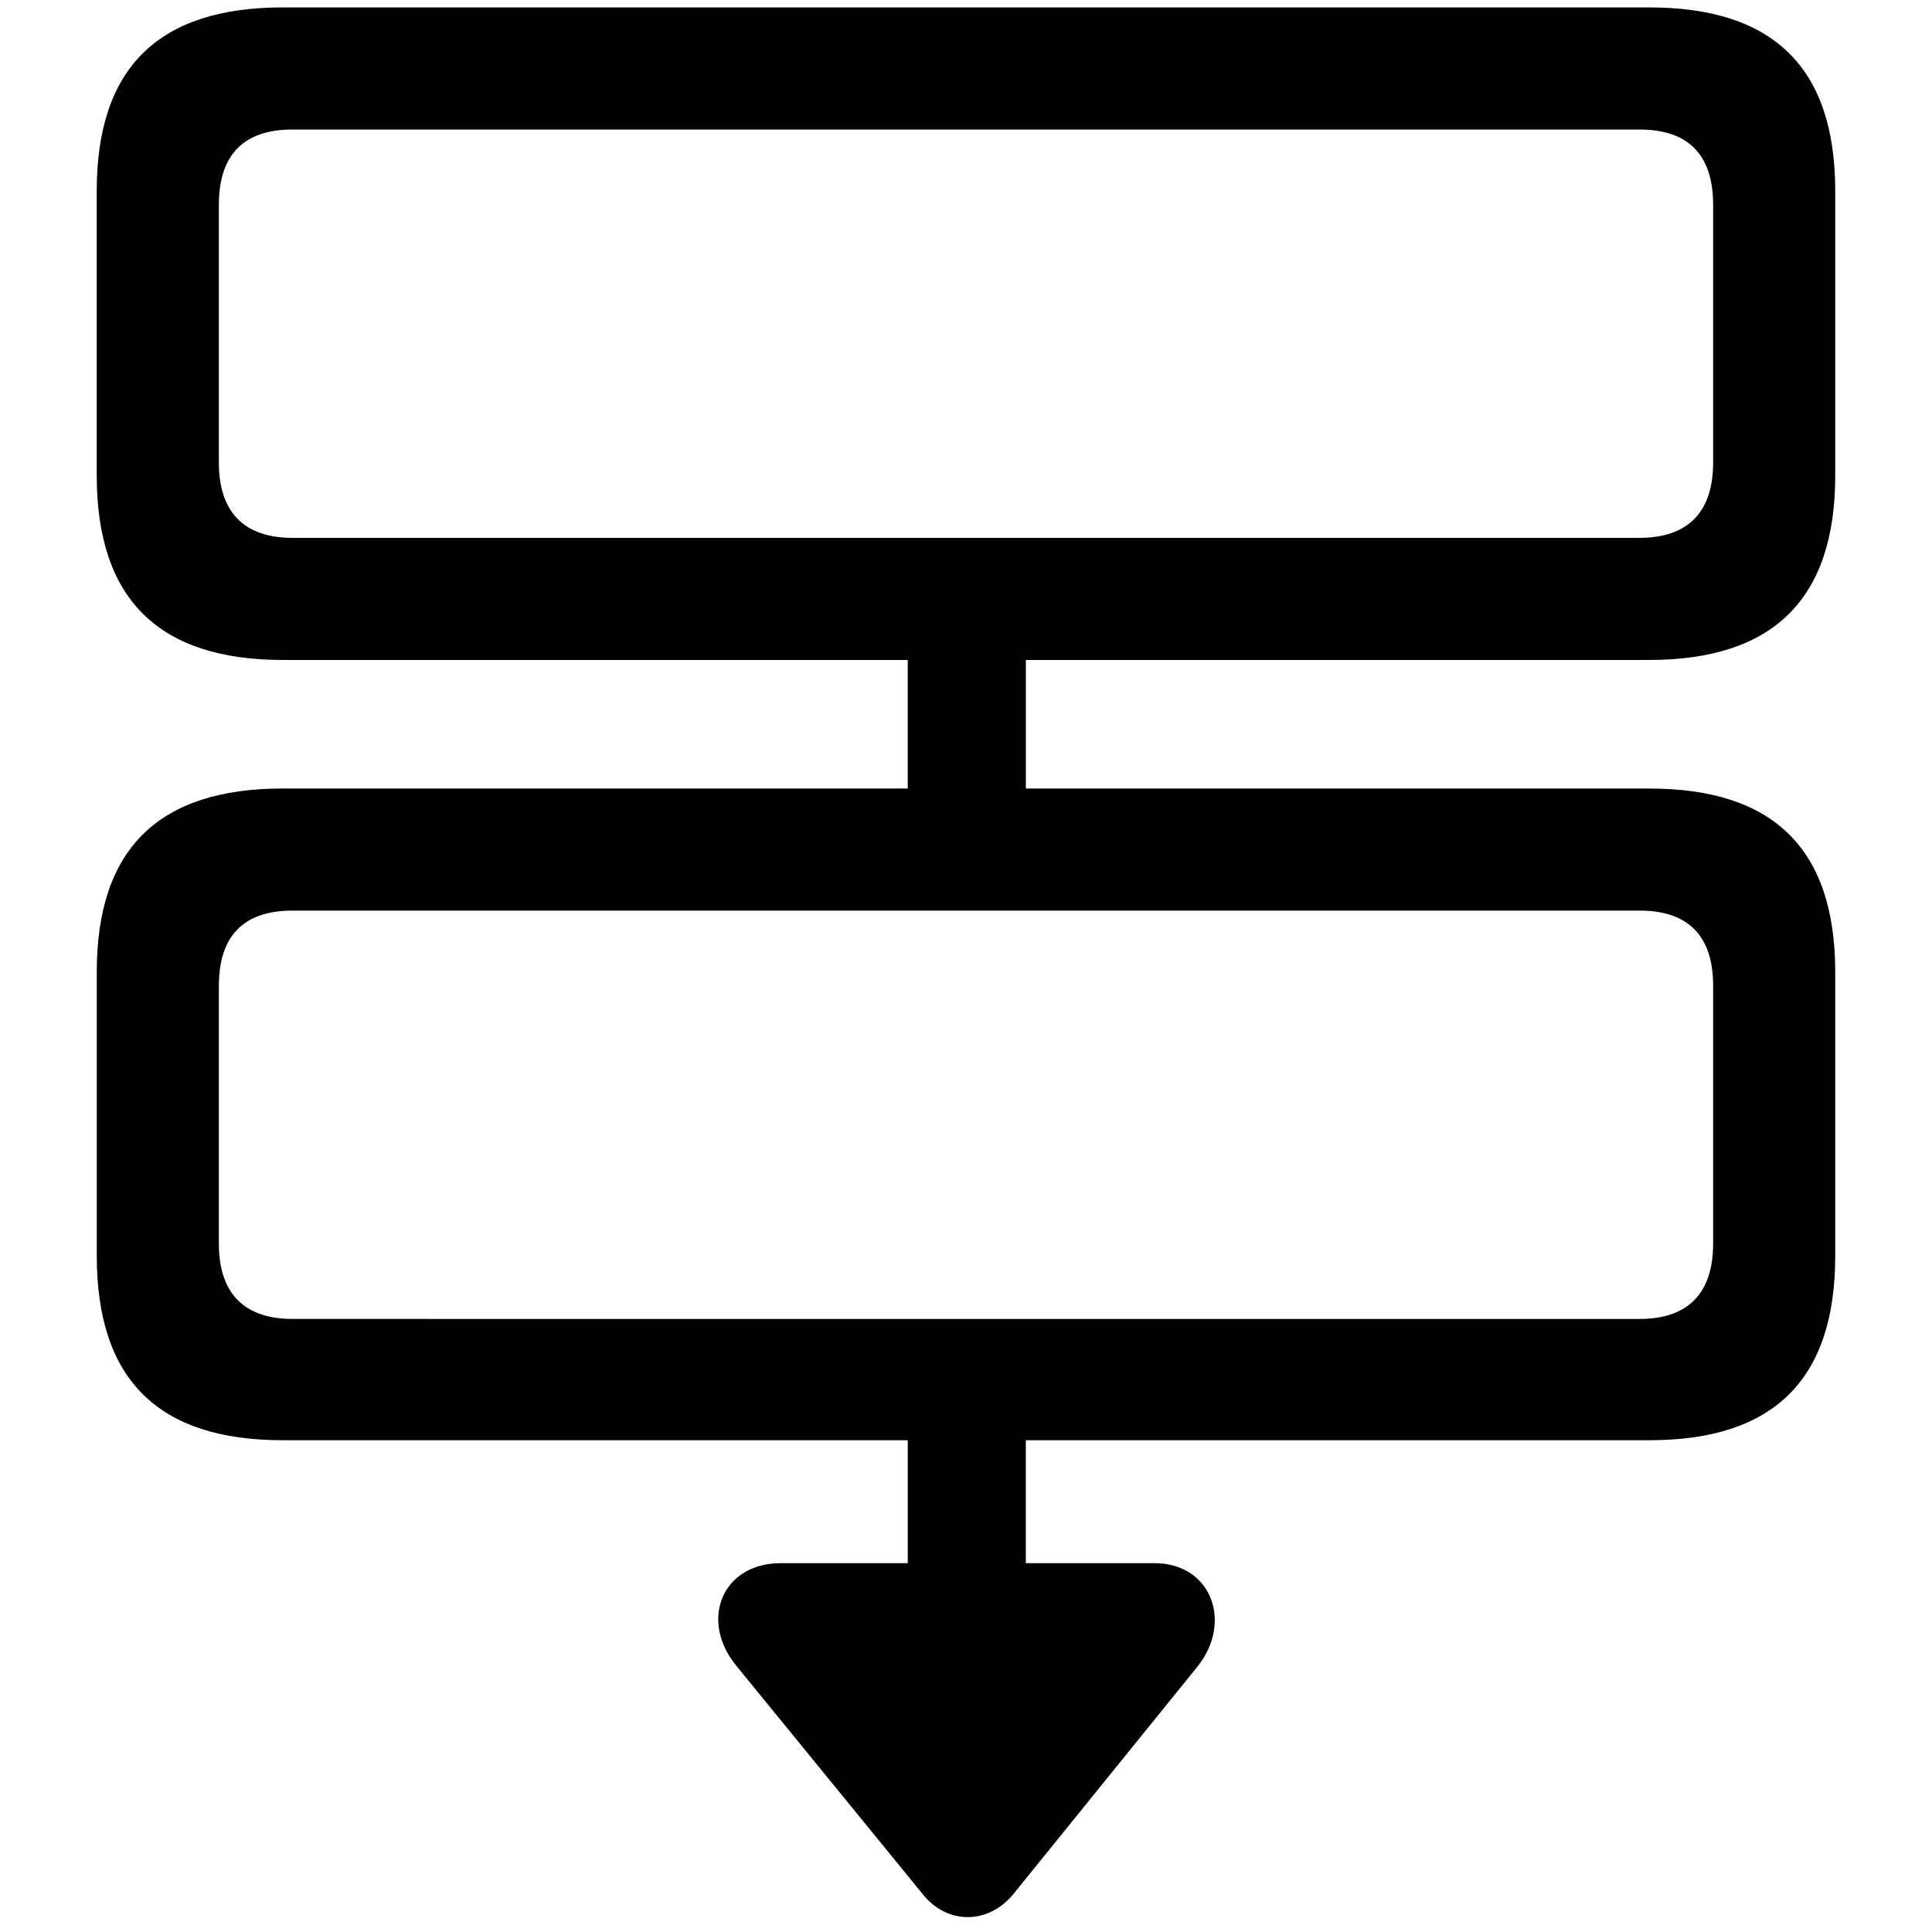
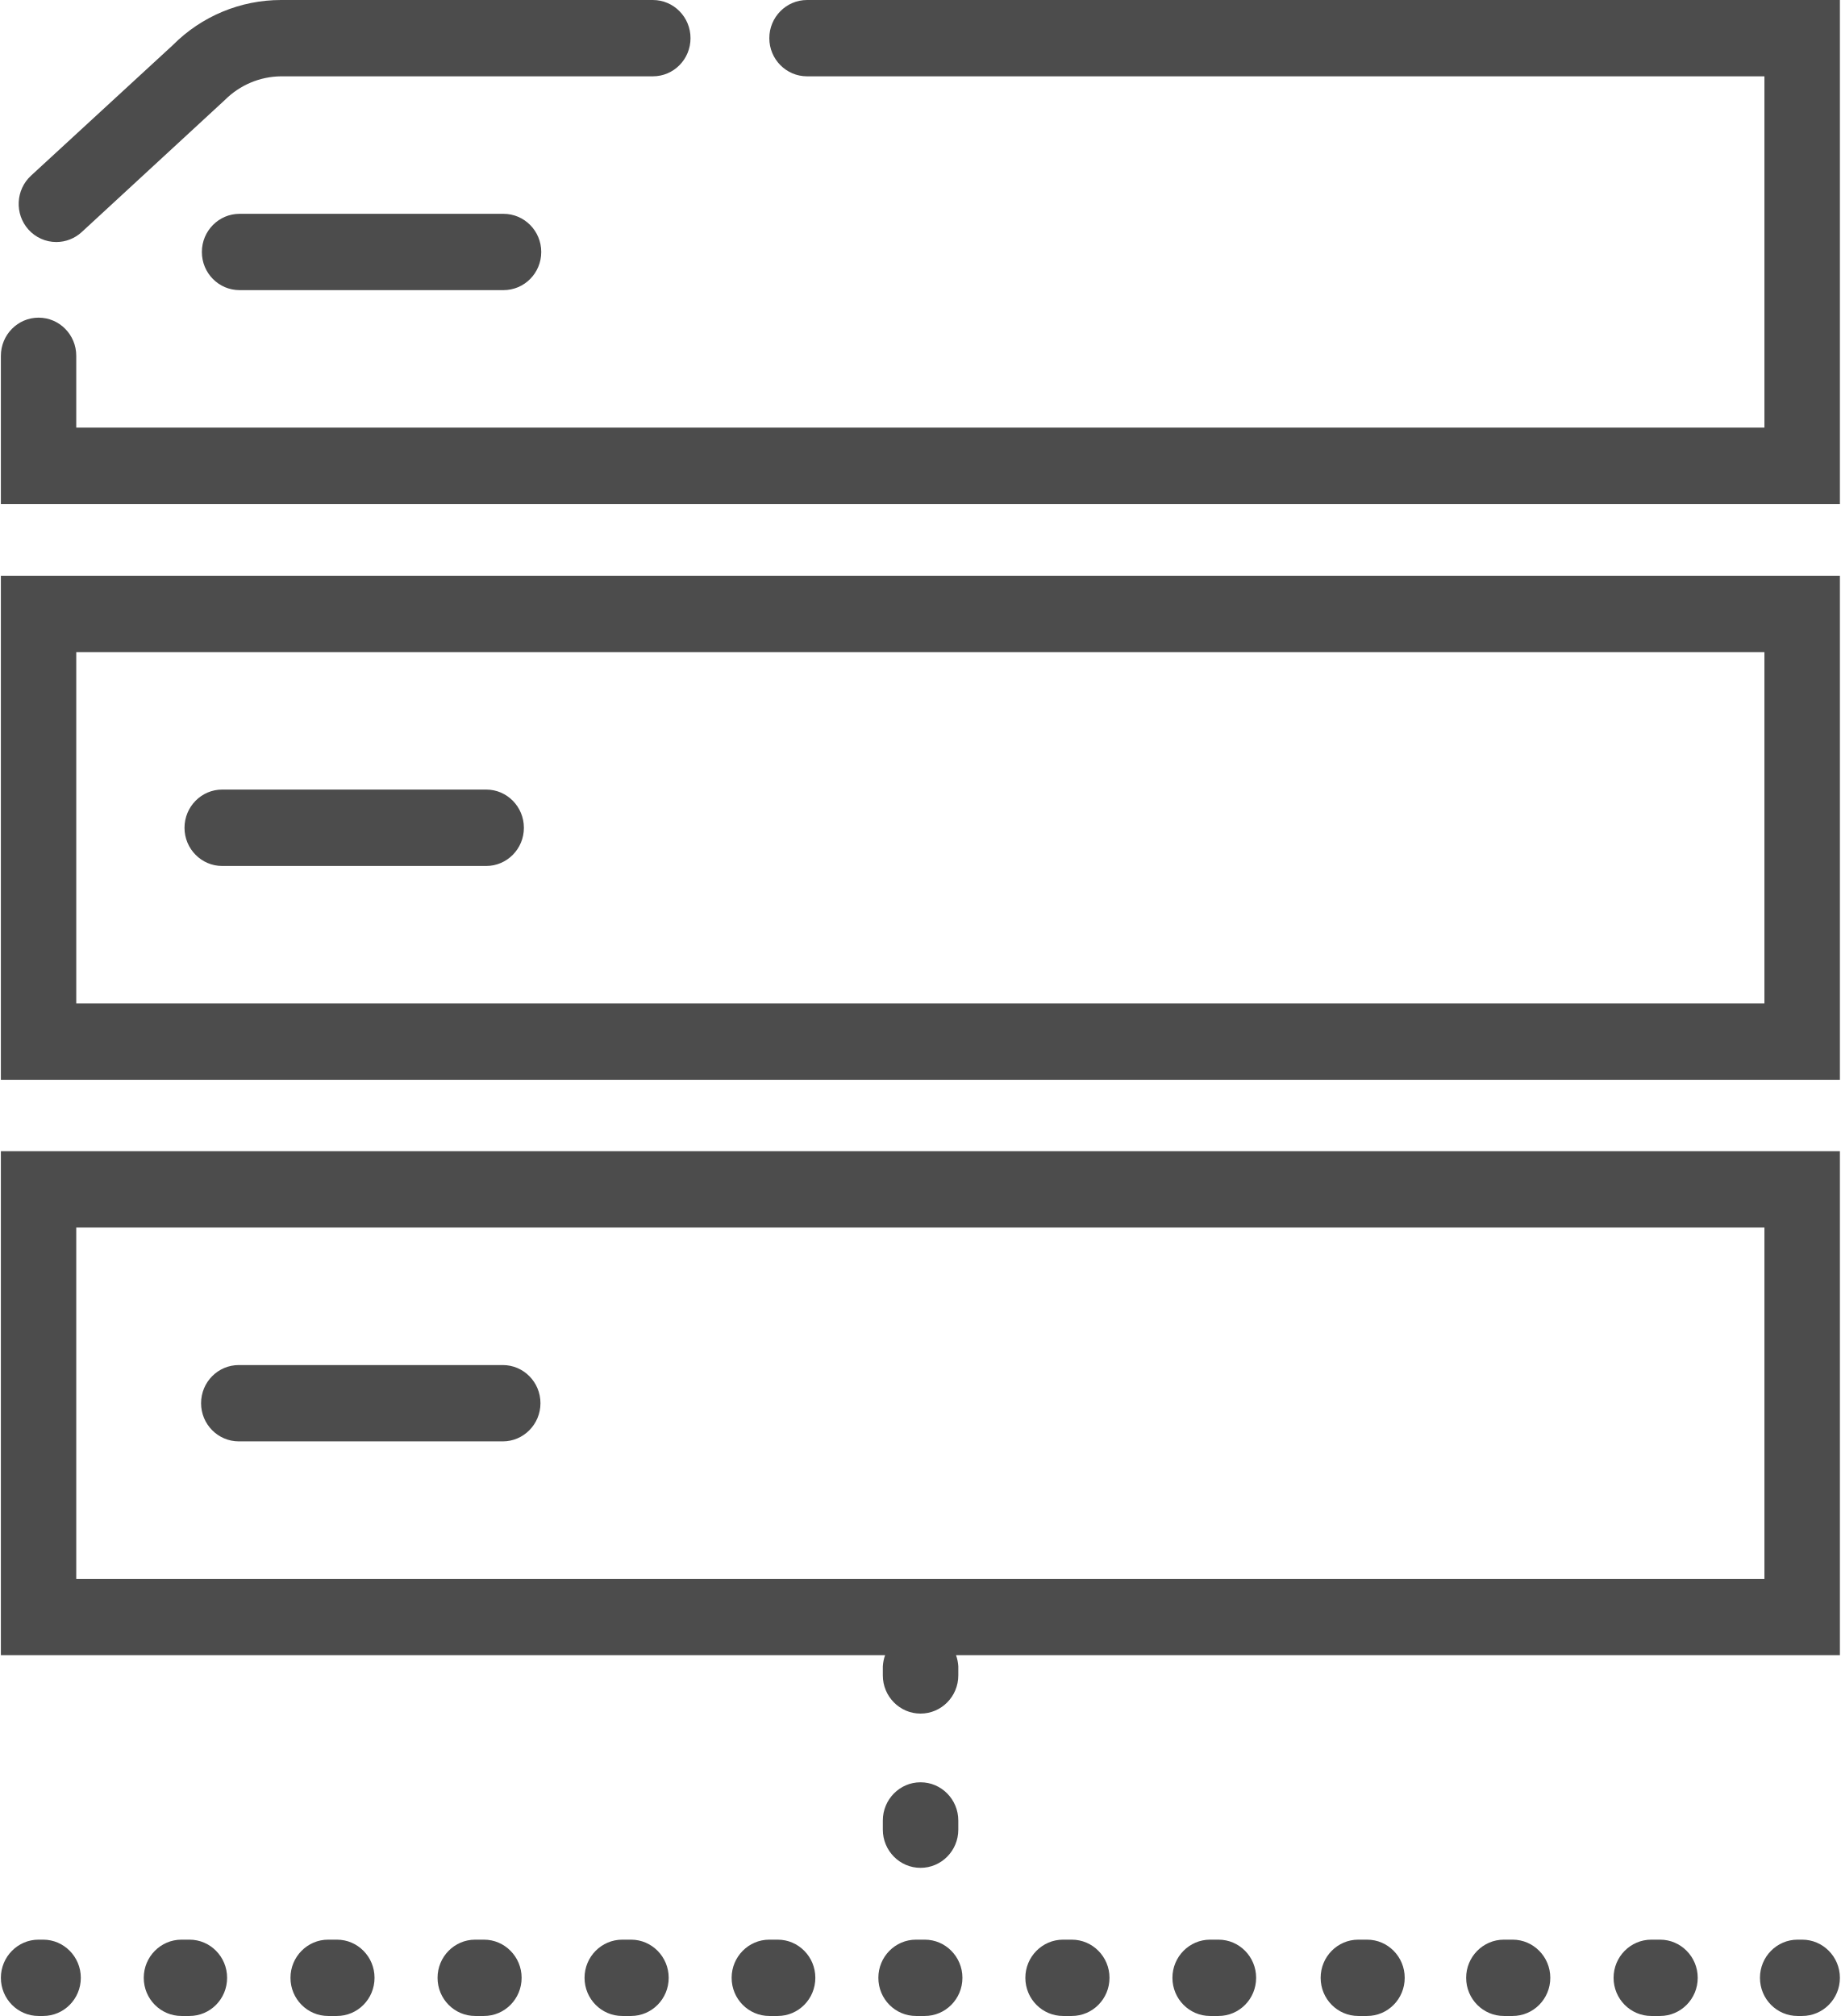
- <svg xmlns="http://www.w3.org/2000/svg" viewBox="0 0 56 56">
-   <path d="M8.195 41.746h18.117v3.563h-3.68c-1.71 0-2.367 1.664-1.288 2.976l5.414 6.633c.703.867 1.875.867 2.601 0l5.368-6.633c1.007-1.289.375-2.976-1.266-2.976h-3.727v-3.563h18.07c3.587 0 5.391-1.734 5.391-5.344v-8.226c0-3.586-1.804-5.32-5.39-5.32h-18.07v-3.727h18.07c3.586 0 5.39-1.758 5.39-5.344v-8.25c0-3.586-1.804-5.32-5.39-5.32H8.194c-3.586 0-5.39 1.734-5.39 5.32v8.25c0 3.586 1.804 5.344 5.39 5.344h18.117v3.726H8.195c-3.586 0-5.39 1.735-5.39 5.32v8.227c0 3.61 1.804 5.344 5.39 5.344m.281-26.156c-1.382 0-2.132-.727-2.132-2.18V5.934c0-1.477.75-2.18 2.132-2.18h39.047c1.383 0 2.133.703 2.133 2.18v7.476c0 1.453-.75 2.18-2.133 2.18Zm0 22.64c-1.382 0-2.132-.726-2.132-2.18v-7.476c0-1.476.75-2.18 2.132-2.18h39.047c1.383 0 2.133.704 2.133 2.18v7.477c0 1.453-.75 2.18-2.133 2.18Z" />
+ <svg xmlns="http://www.w3.org/2000/svg" width="21" height="23" xml:space="preserve" overflow="hidden">
+   <defs>
+     <clipPath id="clip0">
+       <rect x="264" y="315" width="21" height="23" />
+     </clipPath>
+   </defs>
+   <g clip-path="url(#clip0)" transform="translate(-264 -315)">
+     <path d="M0.482 21.854 0.43 21.854C0.193 21.854 0 22.047 9.55226e-17 22.284 9.55226e-17 22.522 0.193 22.714 0.43 22.714L0.482 22.714C0.719 22.714 0.912 22.522 0.912 22.284 0.912 22.047 0.719 21.854 0.482 21.854Z" fill="#4C4C4C" transform="matrix(1 0 0 1.01258 264.01 315)" />
+     <path d="M2.151 21.854 2.061 21.854C1.823 21.854 1.63 22.047 1.63 22.284 1.63 22.522 1.823 22.714 2.061 22.714L2.151 22.714C2.389 22.714 2.581 22.522 2.581 22.284 2.581 22.047 2.389 21.854 2.151 21.854Z" fill="#4C4C4C" transform="matrix(1 0 0 1.01258 264.01 315)" />
+     <path d="M3.833 21.854 3.734 21.854C3.497 21.854 3.304 22.047 3.304 22.284 3.304 22.522 3.497 22.714 3.734 22.714L3.833 22.714C4.071 22.714 4.263 22.522 4.263 22.284 4.263 22.047 4.071 21.854 3.833 21.854Z" fill="#4C4C4C" transform="matrix(1 0 0 1.01258 264.01 315)" />
+     <path d="M12.217 21.854 12.119 21.854C11.881 21.854 11.688 22.047 11.688 22.284 11.688 22.522 11.881 22.714 12.119 22.714L12.217 22.714C12.455 22.714 12.648 22.522 12.648 22.284 12.648 22.047 12.455 21.854 12.217 21.854Z" fill="#4C4C4C" transform="matrix(1 0 0 1.01258 264.01 315)" />
+     <path d="M10.54 21.854 10.441 21.854C10.203 21.854 10.011 22.047 10.011 22.284 10.011 22.522 10.203 22.714 10.441 22.714L10.54 22.714C10.777 22.714 10.97 22.522 10.97 22.284 10.97 22.047 10.777 21.854 10.54 21.854Z" fill="#4C4C4C" transform="matrix(1 0 0 1.01258 264.01 315)" />
+     <path d="M13.891 21.854 13.796 21.854C13.559 21.854 13.366 22.047 13.366 22.284 13.366 22.522 13.559 22.714 13.796 22.714L13.891 22.714C14.129 22.714 14.321 22.522 14.321 22.284 14.321 22.047 14.129 21.854 13.891 21.854Z" fill="#4C4C4C" transform="matrix(1 0 0 1.01258 264.01 315)" />
+     <path d="M8.862 21.854 8.767 21.854C8.53 21.854 8.337 22.047 8.337 22.284 8.337 22.522 8.53 22.714 8.767 22.714L8.862 22.714C9.1 22.714 9.292 22.522 9.292 22.284 9.292 22.047 9.1 21.854 8.862 21.854Z" fill="#4C4C4C" transform="matrix(1 0 0 1.01258 264.01 315)" />
+     <path d="M7.189 21.854 7.09 21.854C6.852 21.854 6.659 22.047 6.659 22.284 6.659 22.522 6.852 22.714 7.09 22.714L7.189 22.714C7.426 22.714 7.619 22.522 7.619 22.284 7.619 22.047 7.426 21.854 7.189 21.854Z" fill="#4C4C4C" transform="matrix(1 0 0 1.01258 264.01 315)" />
+     <path d="M5.511 21.854 5.412 21.854C5.174 21.854 4.982 22.047 4.982 22.284 4.982 22.522 5.174 22.714 5.412 22.714L5.511 22.714C5.748 22.714 5.941 22.522 5.941 22.284 5.941 22.047 5.748 21.854 5.511 21.854Z" fill="#4C4C4C" transform="matrix(1 0 0 1.01258 264.01 315)" />
+     <path d="M15.569 21.854 15.487 21.854C15.249 21.854 15.057 22.047 15.057 22.284 15.057 22.522 15.249 22.714 15.487 22.714L15.586 22.714C15.824 22.714 16.016 22.522 16.016 22.284 16.016 22.047 15.824 21.854 15.586 21.854Z" fill="#4C4C4C" transform="matrix(1 0 0 1.01258 264.01 315)" />
+     <path d="M18.929 21.854 18.83 21.854C18.592 21.854 18.399 22.047 18.399 22.284 18.399 22.522 18.592 22.714 18.83 22.714L18.929 22.714C19.166 22.714 19.359 22.522 19.359 22.284 19.359 22.047 19.166 21.854 18.929 21.854Z" fill="#4C4C4C" transform="matrix(1 0 0 1.01258 264.01 315)" />
+     <path d="M17.247 21.854 17.148 21.854C16.91 21.854 16.717 22.047 16.717 22.284 16.717 22.522 16.91 22.714 17.148 22.714L17.247 22.714C17.484 22.714 17.677 22.522 17.677 22.284 17.677 22.047 17.484 21.854 17.247 21.854Z" fill="#4C4C4C" transform="matrix(1 0 0 1.01258 264.01 315)" />
+     <path d="M20.55 21.854 20.499 21.854C20.261 21.854 20.069 22.047 20.069 22.284 20.069 22.522 20.261 22.714 20.499 22.714L20.55 22.714C20.788 22.714 20.981 22.522 20.981 22.284 20.981 22.047 20.788 21.854 20.55 21.854Z" fill="#4C4C4C" transform="matrix(1 0 0 1.01258 264.01 315)" />
+     <path d="M0 12.166 20.981 12.166 20.981 6.487 0 6.487ZM0.86 7.348 20.12 7.348 20.12 11.306 0.86 11.306Z" fill="#4C4C4C" transform="matrix(1 0 0 1.01258 264.01 315)" />
+     <path d="M5.537 8.896 2.525 8.896C2.288 8.896 2.095 9.089 2.095 9.327 2.095 9.564 2.288 9.757 2.525 9.757L5.537 9.757C5.774 9.757 5.967 9.564 5.967 9.327 5.967 9.089 5.774 8.896 5.537 8.896Z" fill="#4C4C4C" transform="matrix(1 0 0 1.01258 264.01 315)" />
+     <path d="M9.198 0C8.96 0 8.767 0.193 8.767 0.43 8.767 0.668 8.96 0.86 9.198 0.86L20.12 0.86 20.12 4.818 0.86 4.818 0.86 4.009C0.86 3.772 0.668 3.579 0.43 3.579 0.193 3.579 0 3.772 0 4.009L0 5.679 20.981 5.679 20.981 0Z" fill="#4C4C4C" transform="matrix(1 0 0 1.01258 264.01 315)" />
+     <path d="M2.723 2.409C2.486 2.409 2.293 2.602 2.293 2.839 2.293 3.077 2.486 3.269 2.723 3.269L5.734 3.269C5.972 3.269 6.165 3.077 6.165 2.839 6.165 2.602 5.972 2.409 5.734 2.409Z" fill="#4C4C4C" transform="matrix(1 0 0 1.01258 264.01 315)" />
+     <path d="M0 18.649 10.088 18.649C10.073 18.689 10.065 18.731 10.062 18.774L10.062 18.877C10.062 19.114 10.255 19.307 10.492 19.307 10.73 19.307 10.923 19.114 10.923 18.877L10.923 18.774C10.92 18.731 10.912 18.689 10.897 18.649L20.981 18.649 20.981 12.97 0 12.97ZM0.86 13.831 20.12 13.831 20.12 17.789 0.86 17.789Z" fill="#4C4C4C" transform="matrix(1 0 0 1.01258 264.01 315)" />
+     <path d="M5.726 15.38 2.715 15.38C2.477 15.38 2.284 15.572 2.284 15.81 2.284 16.047 2.477 16.24 2.715 16.24L5.726 16.24C5.963 16.24 6.156 16.047 6.156 15.81 6.156 15.572 5.963 15.38 5.726 15.38Z" fill="#4C4C4C" transform="matrix(1 0 0 1.01258 264.01 315)" />
+     <path d="M10.492 21.045C10.73 21.045 10.923 20.852 10.923 20.615L10.923 20.512C10.923 20.274 10.73 20.081 10.492 20.081 10.255 20.081 10.062 20.274 10.062 20.512L10.062 20.615C10.062 20.852 10.255 21.045 10.492 21.045Z" fill="#4C4C4C" transform="matrix(1 0 0 1.01258 264.01 315)" />
+     <path d="M0.632 2.727C0.739 2.727 0.842 2.687 0.921 2.616L2.555 1.127C2.726 0.958 2.956 0.862 3.196 0.86L7.438 0.86C7.676 0.86 7.868 0.668 7.868 0.43 7.868 0.193 7.676 0 7.438 0L3.196 0C2.734-9.87121e-06 2.29 0.182 1.962 0.508L0.344 1.979C0.168 2.139 0.155 2.411 0.315 2.587 0.396 2.676 0.512 2.727 0.632 2.727Z" fill="#4C4C4C" transform="matrix(1 0 0 1.01258 264.01 315)" />
+   </g>
</svg>
